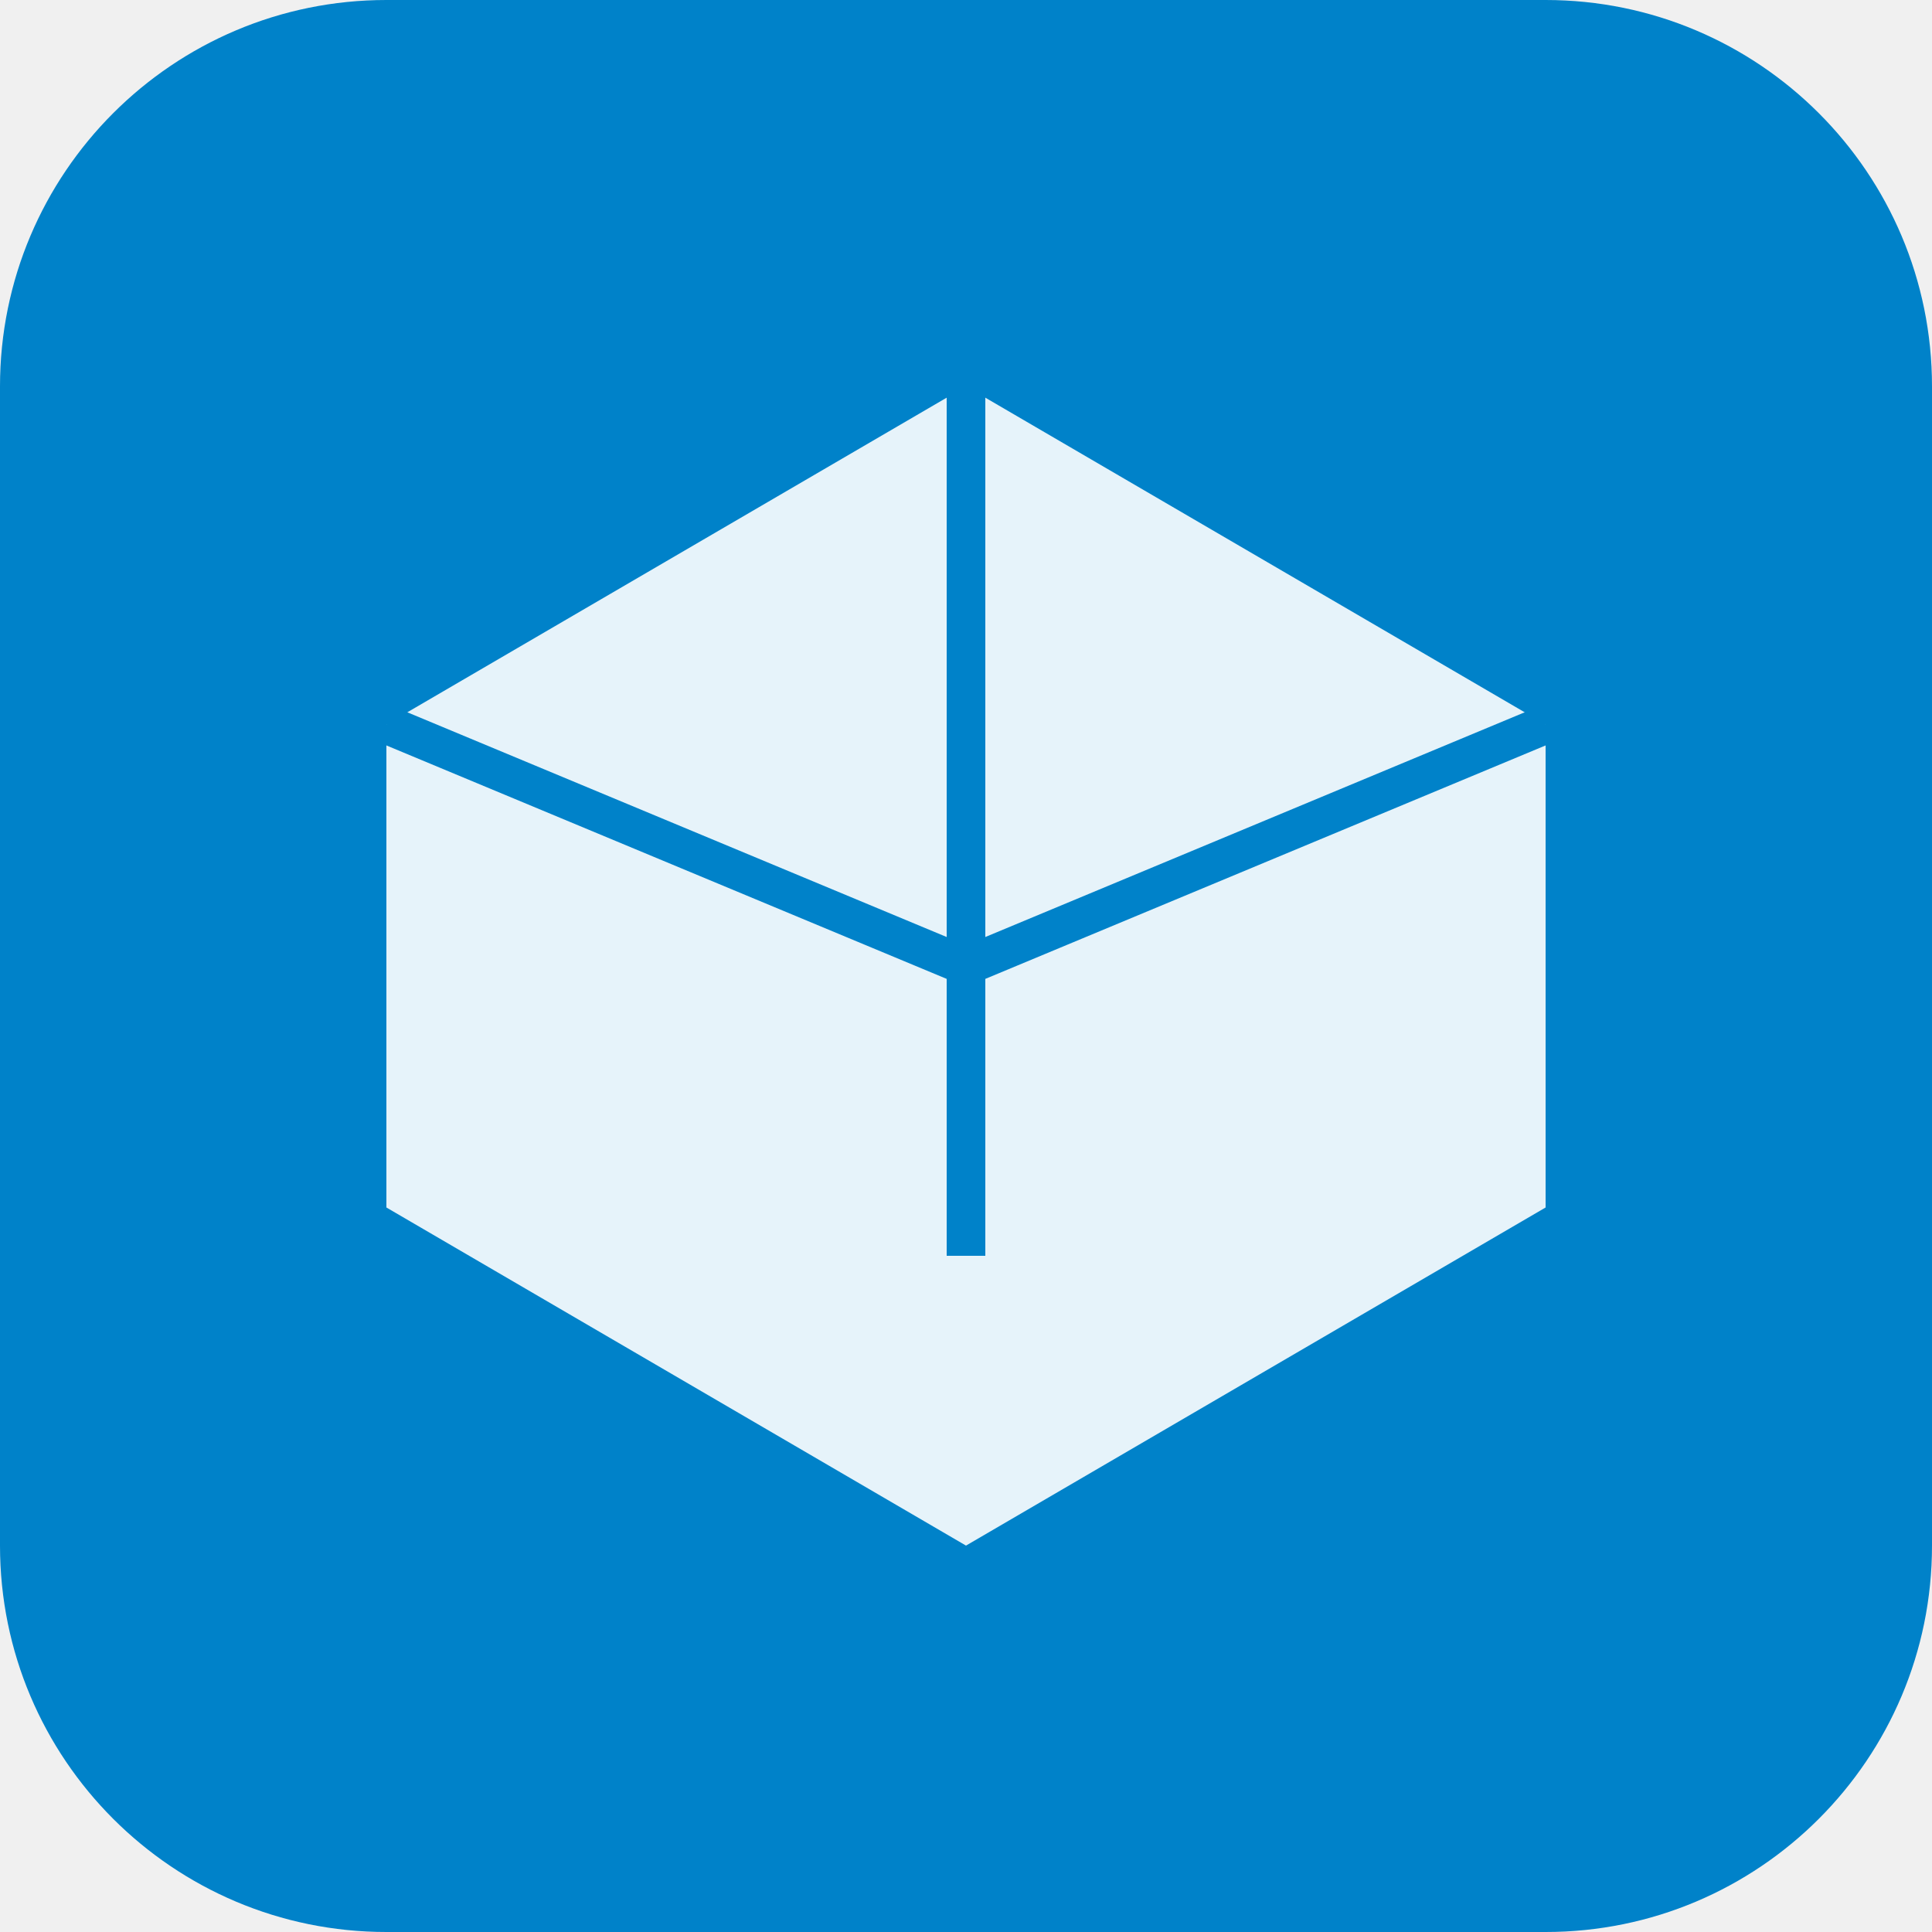
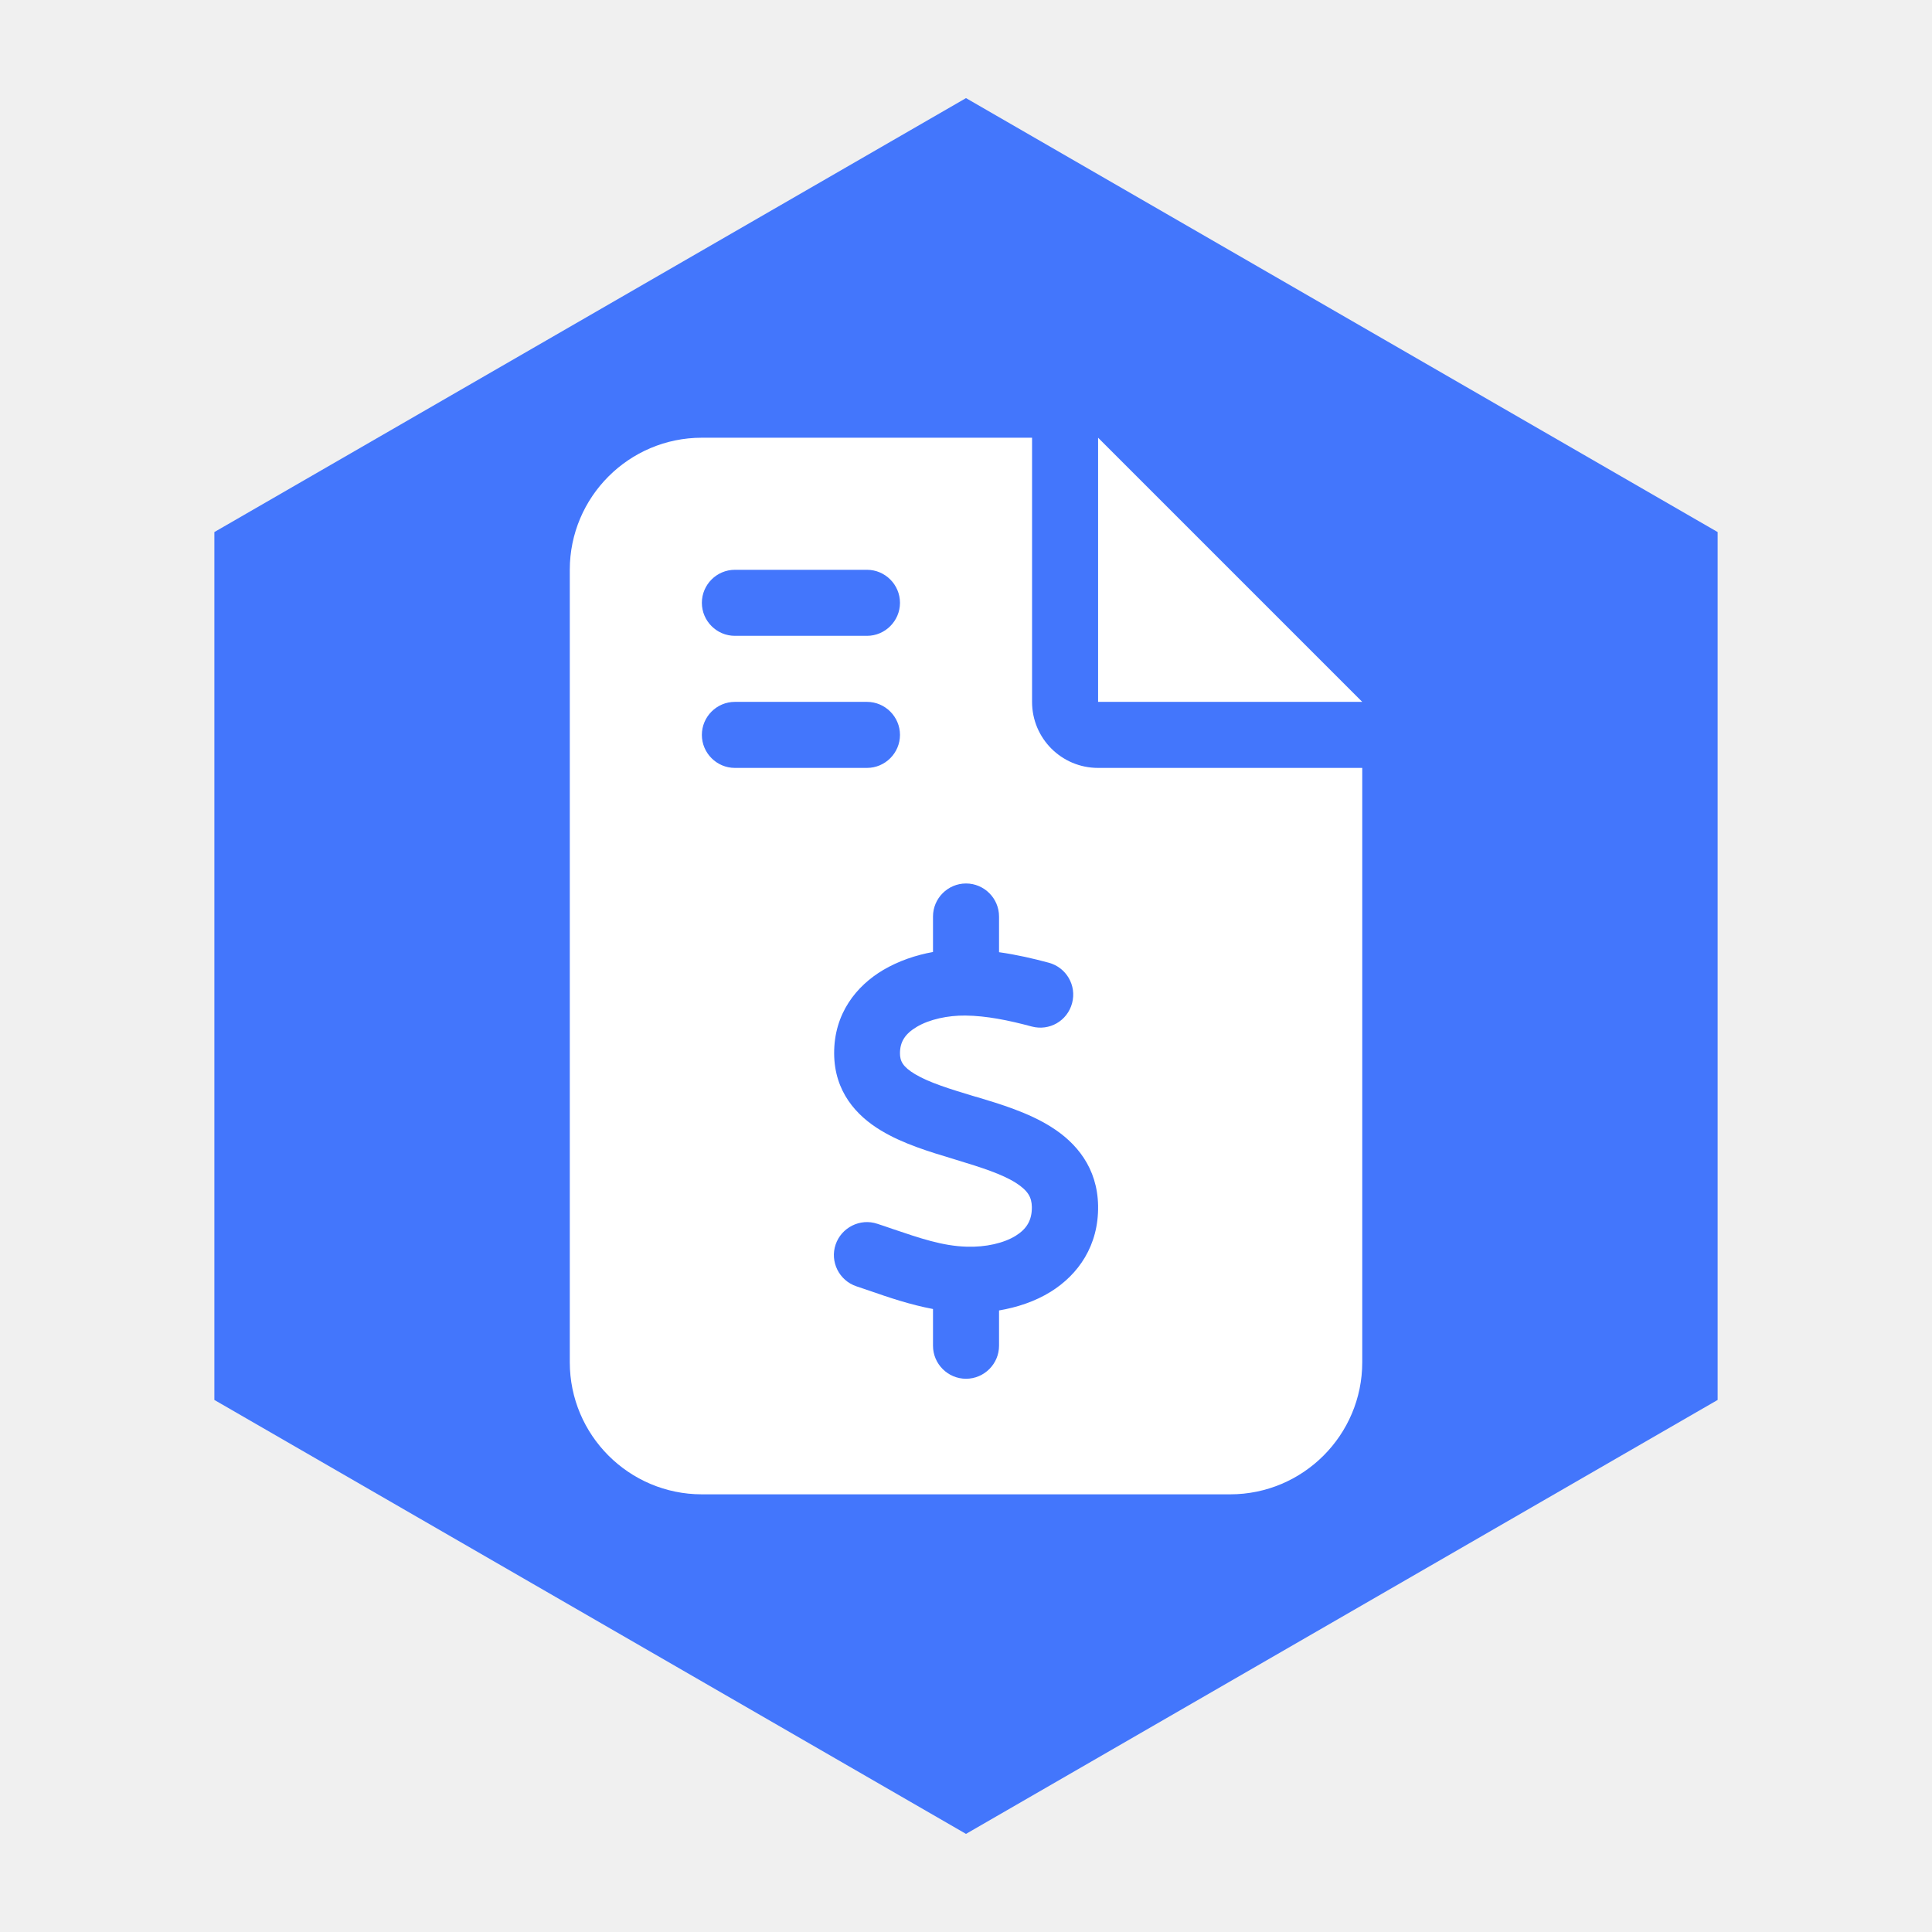
- <svg xmlns="http://www.w3.org/2000/svg" viewBox="0 0 200 200" fill="none">
-   <rect width="200" height="200" rx="40" fill="#0082C9" />
-   <path d="M100 40L40 75v50l60 35 60-35V75L100 40z" fill="white" opacity="0.9" />
-   <path d="M100 40v90M40 75l60 25 60-25" stroke="#0082C9" stroke-width="4" />
+ <svg xmlns="http://www.w3.org/2000/svg" viewBox="0 0 512 512">
+   <polygon points="256,26 455.19,141 455.19,371 256,486 56.81,371 56.81,141" fill="#4376FC" />
+   <g transform="translate(151.0, 116.0) scale(0.5469)" fill="#ffffff">
+     <path d="M64 0C28.7 0 0 28.7 0 64V448c0 35.3 28.7 64 64 64H320c35.3 0 64-28.7 64-64V160H256c-17.7 0-32-14.3-32-32V0H64zM256 0V128H384L256 0zM64 80c0-8.8 7.2-16 16-16h64c8.8 0 16 7.2 16 16s-7.2 16-16 16H80c-8.8 0-16-7.2-16-16zm0 64c0-8.8 7.2-16 16-16h64c8.8 0 16 7.2 16 16s-7.2 16-16 16H80c-8.8 0-16-7.2-16-16zm128 72c8.8 0 16 7.2 16 16v17.3c8.5 1.2 16.7 3.1 24.1 5.1c8.5 2.3 13.6 11 11.3 19.6s-11 13.6-19.6 11.3c-11.1-3-22-5.2-32.1-5.3c-8.4-.1-17.4 1.8-23.6 5.5c-5.7 3.4-8.1 7.3-8.1 12.8c0 3.7 1.3 6.5 7.3 10.1c6.9 4.1 16.6 7.1 29.2 10.9l.5 .1 0 0 0 0c11.3 3.4 25.3 7.6 36.3 14.6c12.1 7.6 22.4 19.7 22.7 38.2c.3 19.3-9.6 33.3-22.9 41.6c-7.7 4.8-16.4 7.6-25.1 9.1V440c0 8.8-7.2 16-16 16s-16-7.2-16-16V422.2c-11.2-2.1-21.7-5.7-30.9-8.9l0 0 0 0c-2.1-.7-4.2-1.4-6.2-2.1c-8.4-2.8-12.9-11.9-10.1-20.2s11.9-12.9 20.2-10.1c2.5 .8 4.8 1.6 7.1 2.4l0 0 0 0 0 0c13.6 4.6 24.6 8.4 36.3 8.7c9.1 .3 17.9-1.7 23.7-5.3c5.1-3.2 7.9-7.3 7.8-14c-.1-4.6-1.8-7.8-7.7-11.6c-6.8-4.3-16.5-7.4-29-11.2l-1.6-.5 0 0c-11-3.3-24.3-7.3-34.8-13.7c-12-7.2-22.6-18.9-22.7-37.3c-.1-19.4 10.8-32.8 23.8-40.5c7.5-4.4 15.8-7.2 24.1-8.7V232c0-8.8 7.2-16 16-16z" />
+   </g>
</svg>
